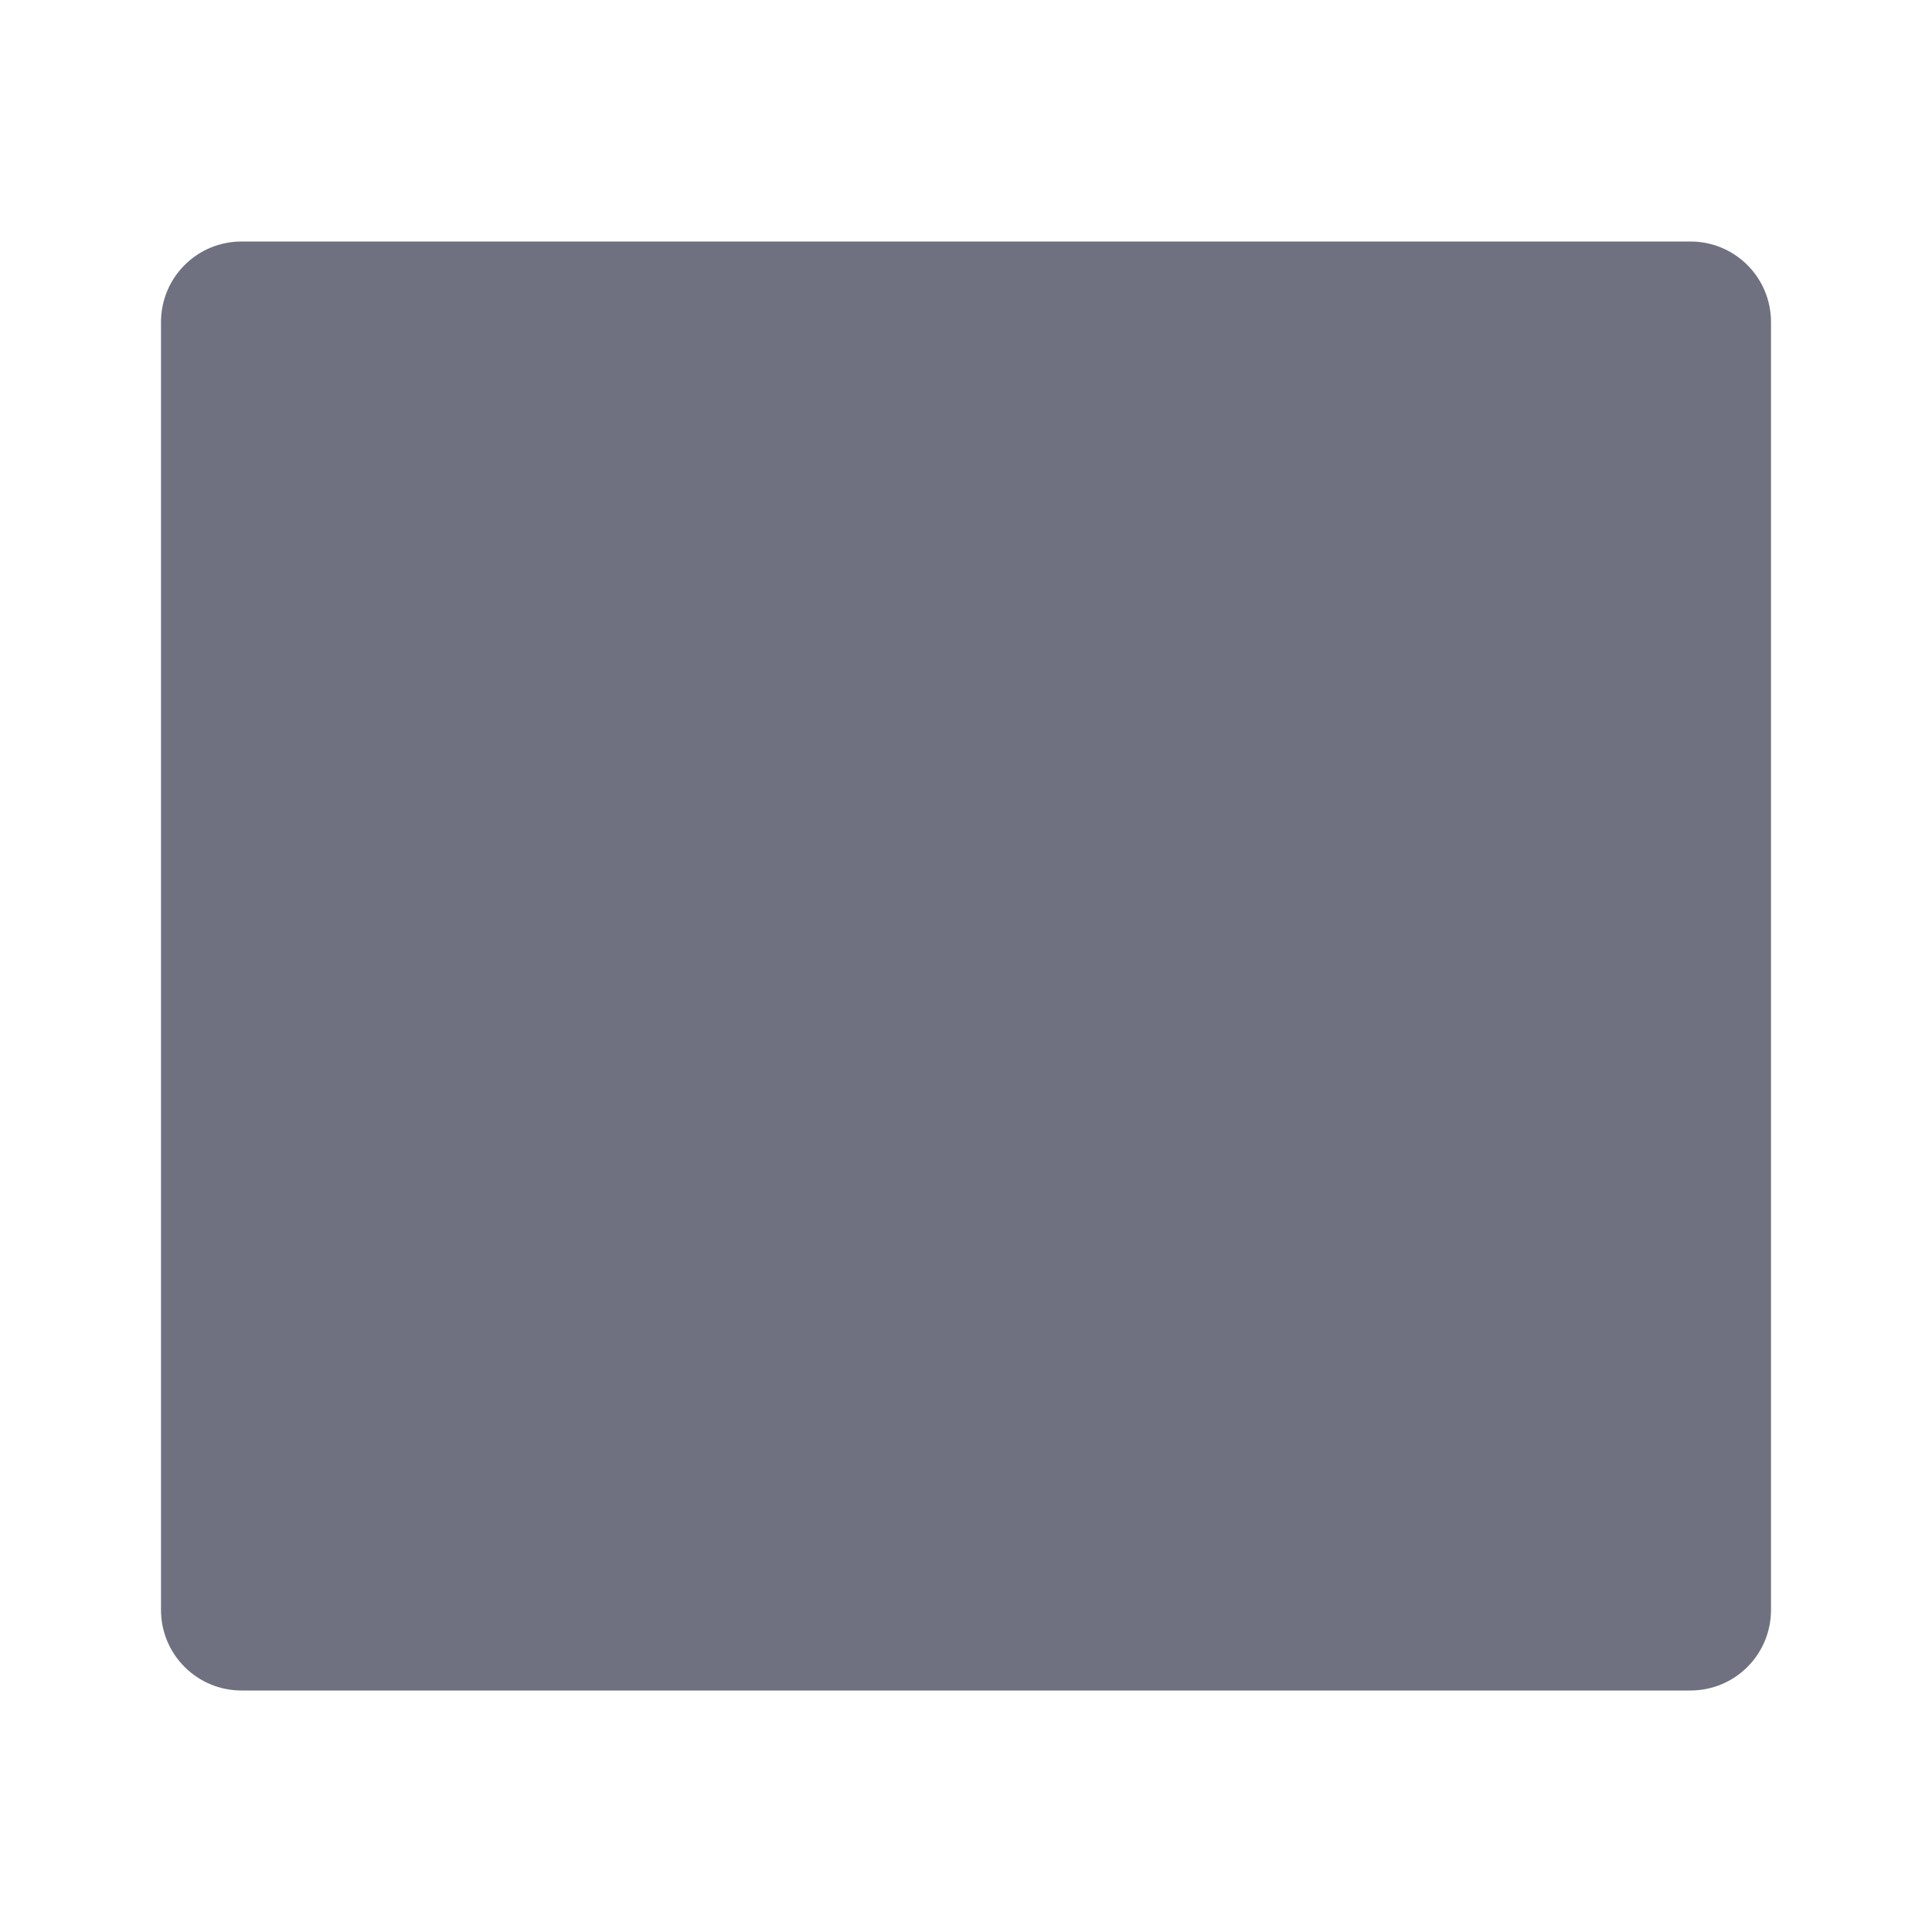
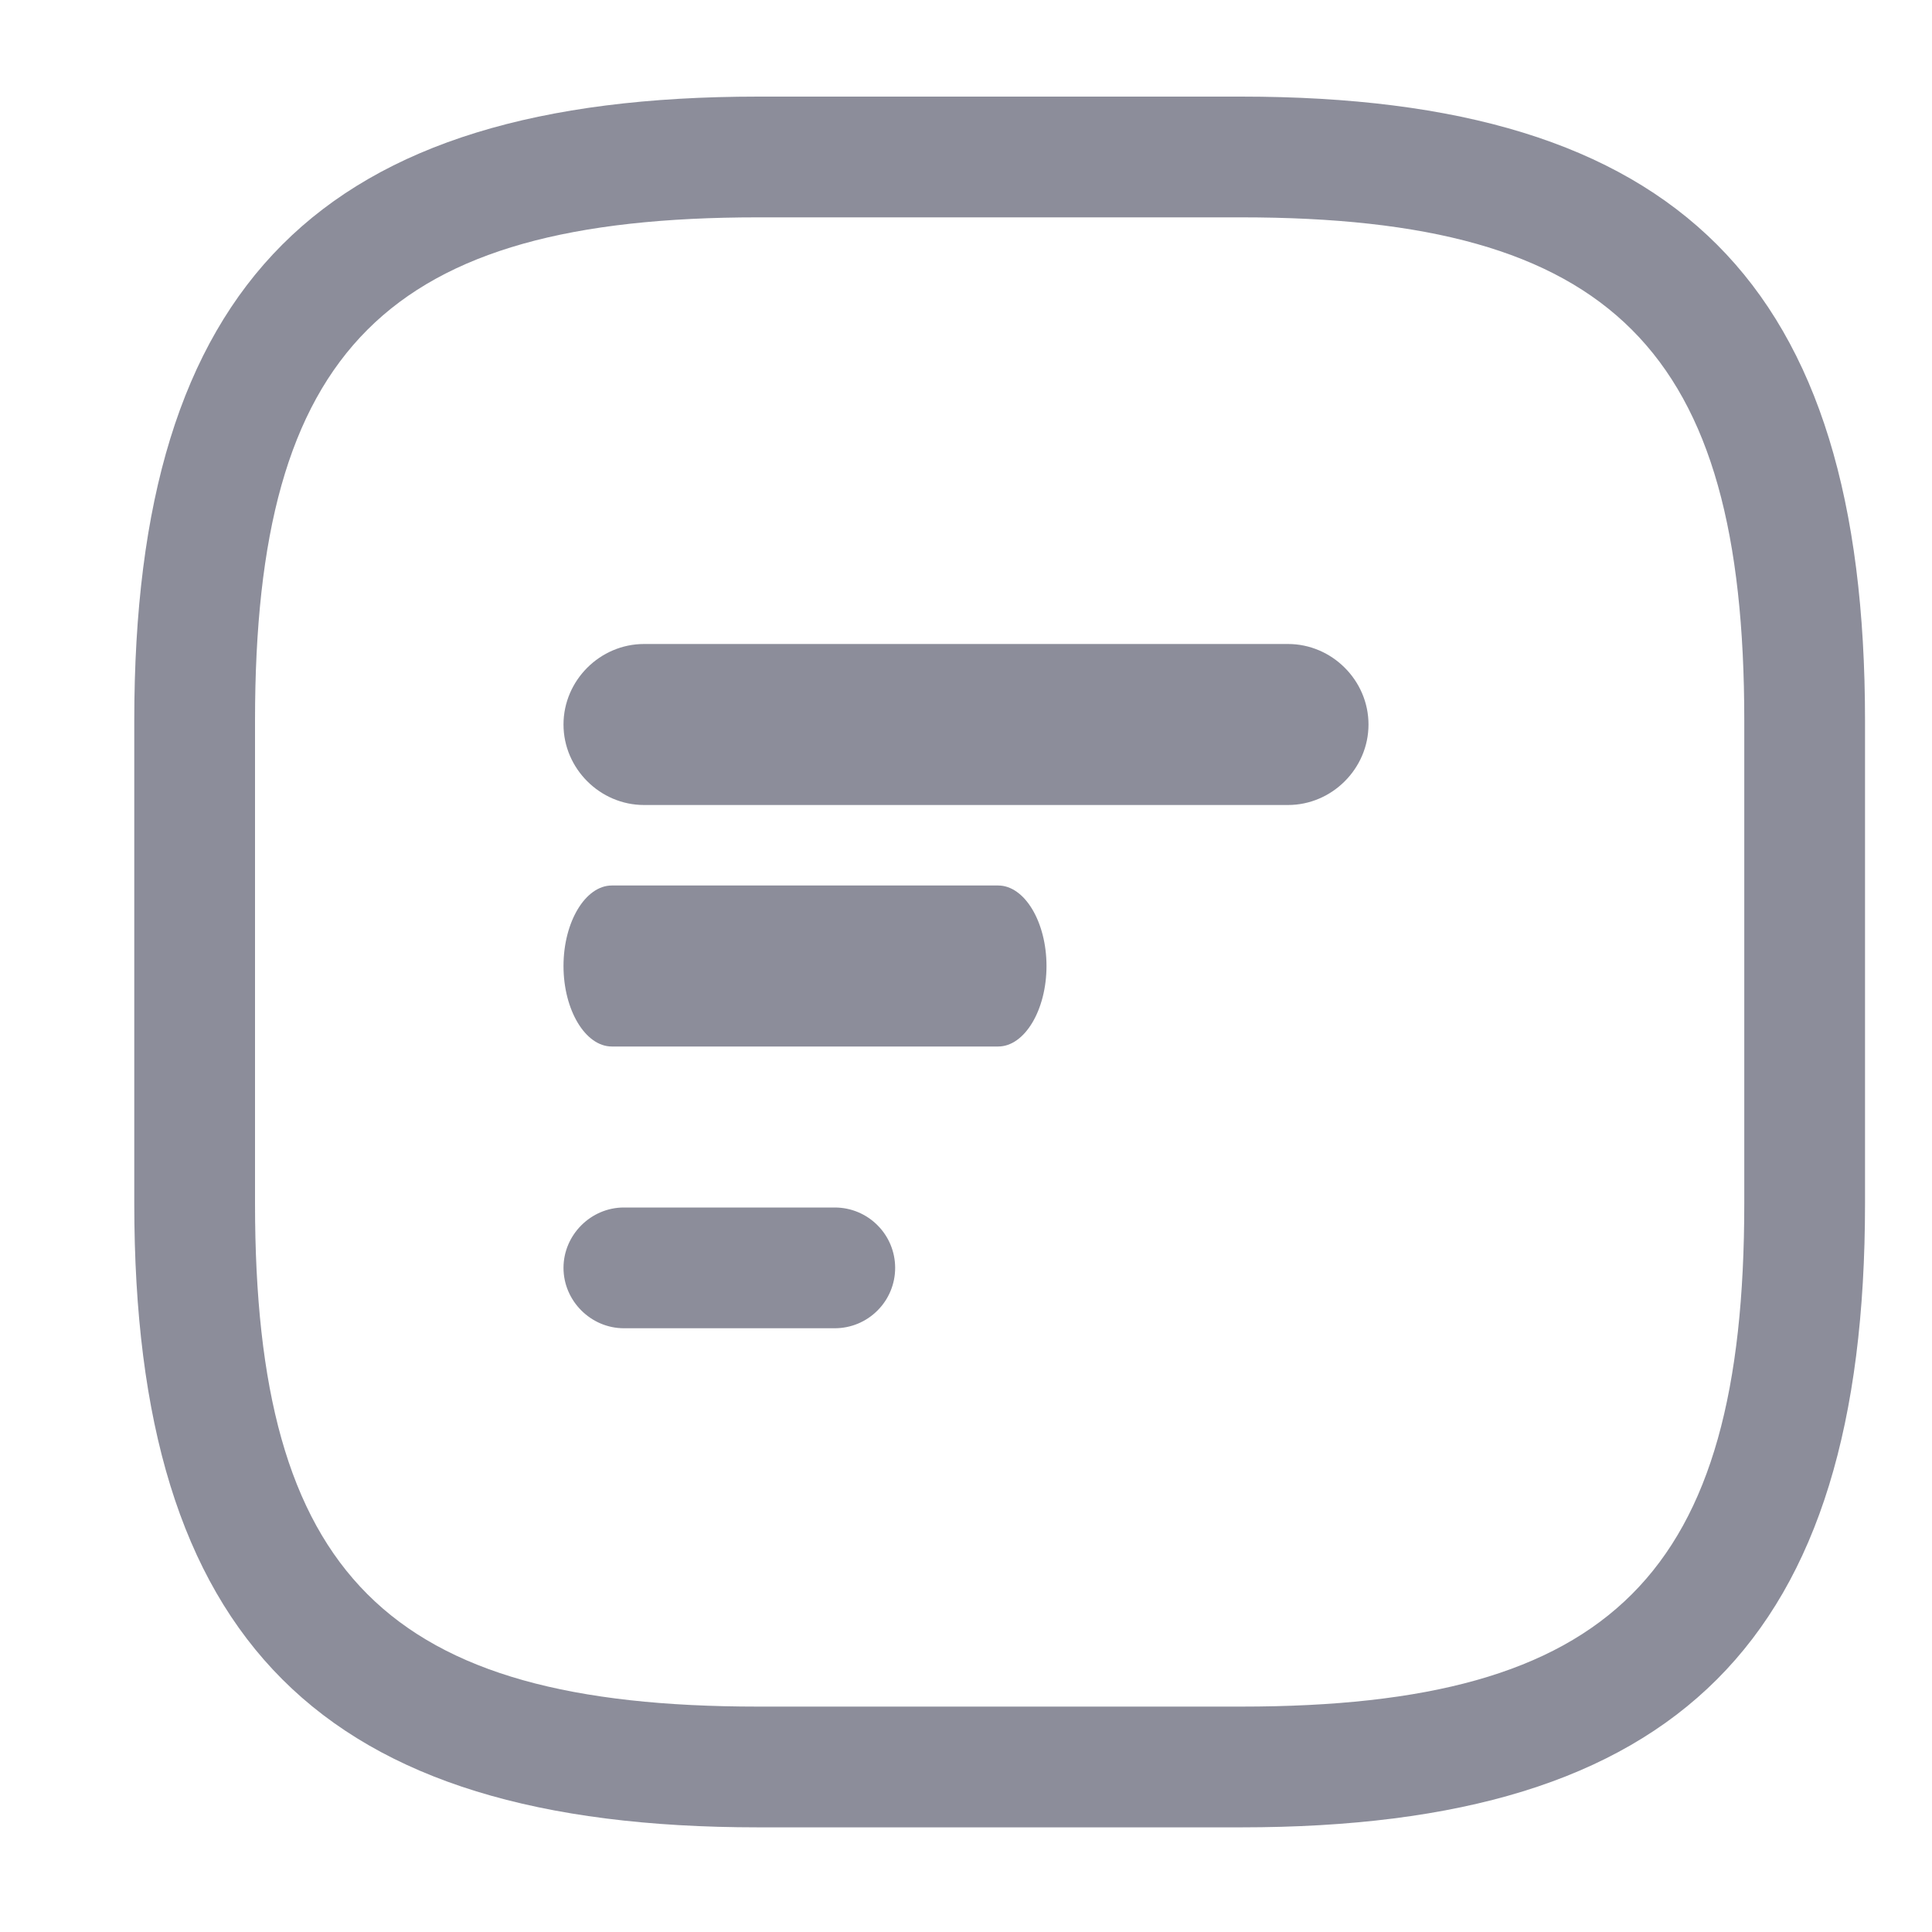
<svg xmlns="http://www.w3.org/2000/svg" width="24" height="24" viewBox="0 0 24 24" fill="none">
-   <path d="M3 3H21C21.265 3 21.52 3.105 21.707 3.293C21.895 3.48 22 3.735 22 4V20C22 20.265 21.895 20.52 21.707 20.707C21.52 20.895 21.265 21 21 21H3C2.735 21 2.48 20.895 2.293 20.707C2.105 20.52 2 20.265 2 20V4C2 3.735 2.105 3.48 2.293 3.293C2.48 3.105 2.735 3 3 3ZM12 15H18V17H12V15ZM6 15H9V17H6V15ZM12 11H18V13H12V11ZM6 11H9V13H6V11ZM12 7H18V9H12V7ZM6 7H9V9H6V7Z" fill="#6F7181" />
+   <g opacity="0.8">
+     <path d="M15.418 22.7H9.418C3.988 22.7 1.668 20.38 1.668 14.95V8.95C1.668 3.52 3.988 1.2 9.418 1.2H15.418C20.848 1.2 23.168 3.52 23.168 8.95V14.95C23.168 20.38 20.848 22.7 15.418 22.7ZM9.418 2.7C4.808 2.7 3.168 4.34 3.168 8.95V14.95C3.168 19.56 4.808 21.2 9.418 21.2H15.418C20.028 21.2 21.668 19.56 21.668 14.95V8.95C21.668 4.34 20.028 2.7 15.418 2.7H9.418Z" fill="#6F7181" />
+     <path d="M16 10H8C7.453 10 7 9.547 7 9C7 8.453 7.453 8 8 8H16C16.547 8 17 8.453 17 9C17 9.547 16.547 10 16 10Z" fill="#6F7181" />
+     <path d="M12.4 13H7.6C7.272 13 7 12.547 7 12C7 11.453 7.272 11 7.6 11H12.4C12.728 11 13 11.453 13 12C13 12.547 12.728 13 12.4 13Z" fill="#6F7181" />
+     <path d="M10.37 16.5H7.75C7.34 16.5 7 16.16 7 15.75C7 15.34 7.34 15 7.75 15H10.37C10.569 15 10.76 15.079 10.9 15.22C11.041 15.36 11.12 15.551 11.12 15.75C11.12 15.949 11.041 16.14 10.9 16.28C10.76 16.421 10.569 16.5 10.37 16.5Z" fill="#6F7181" />
+   </g>
</svg>
